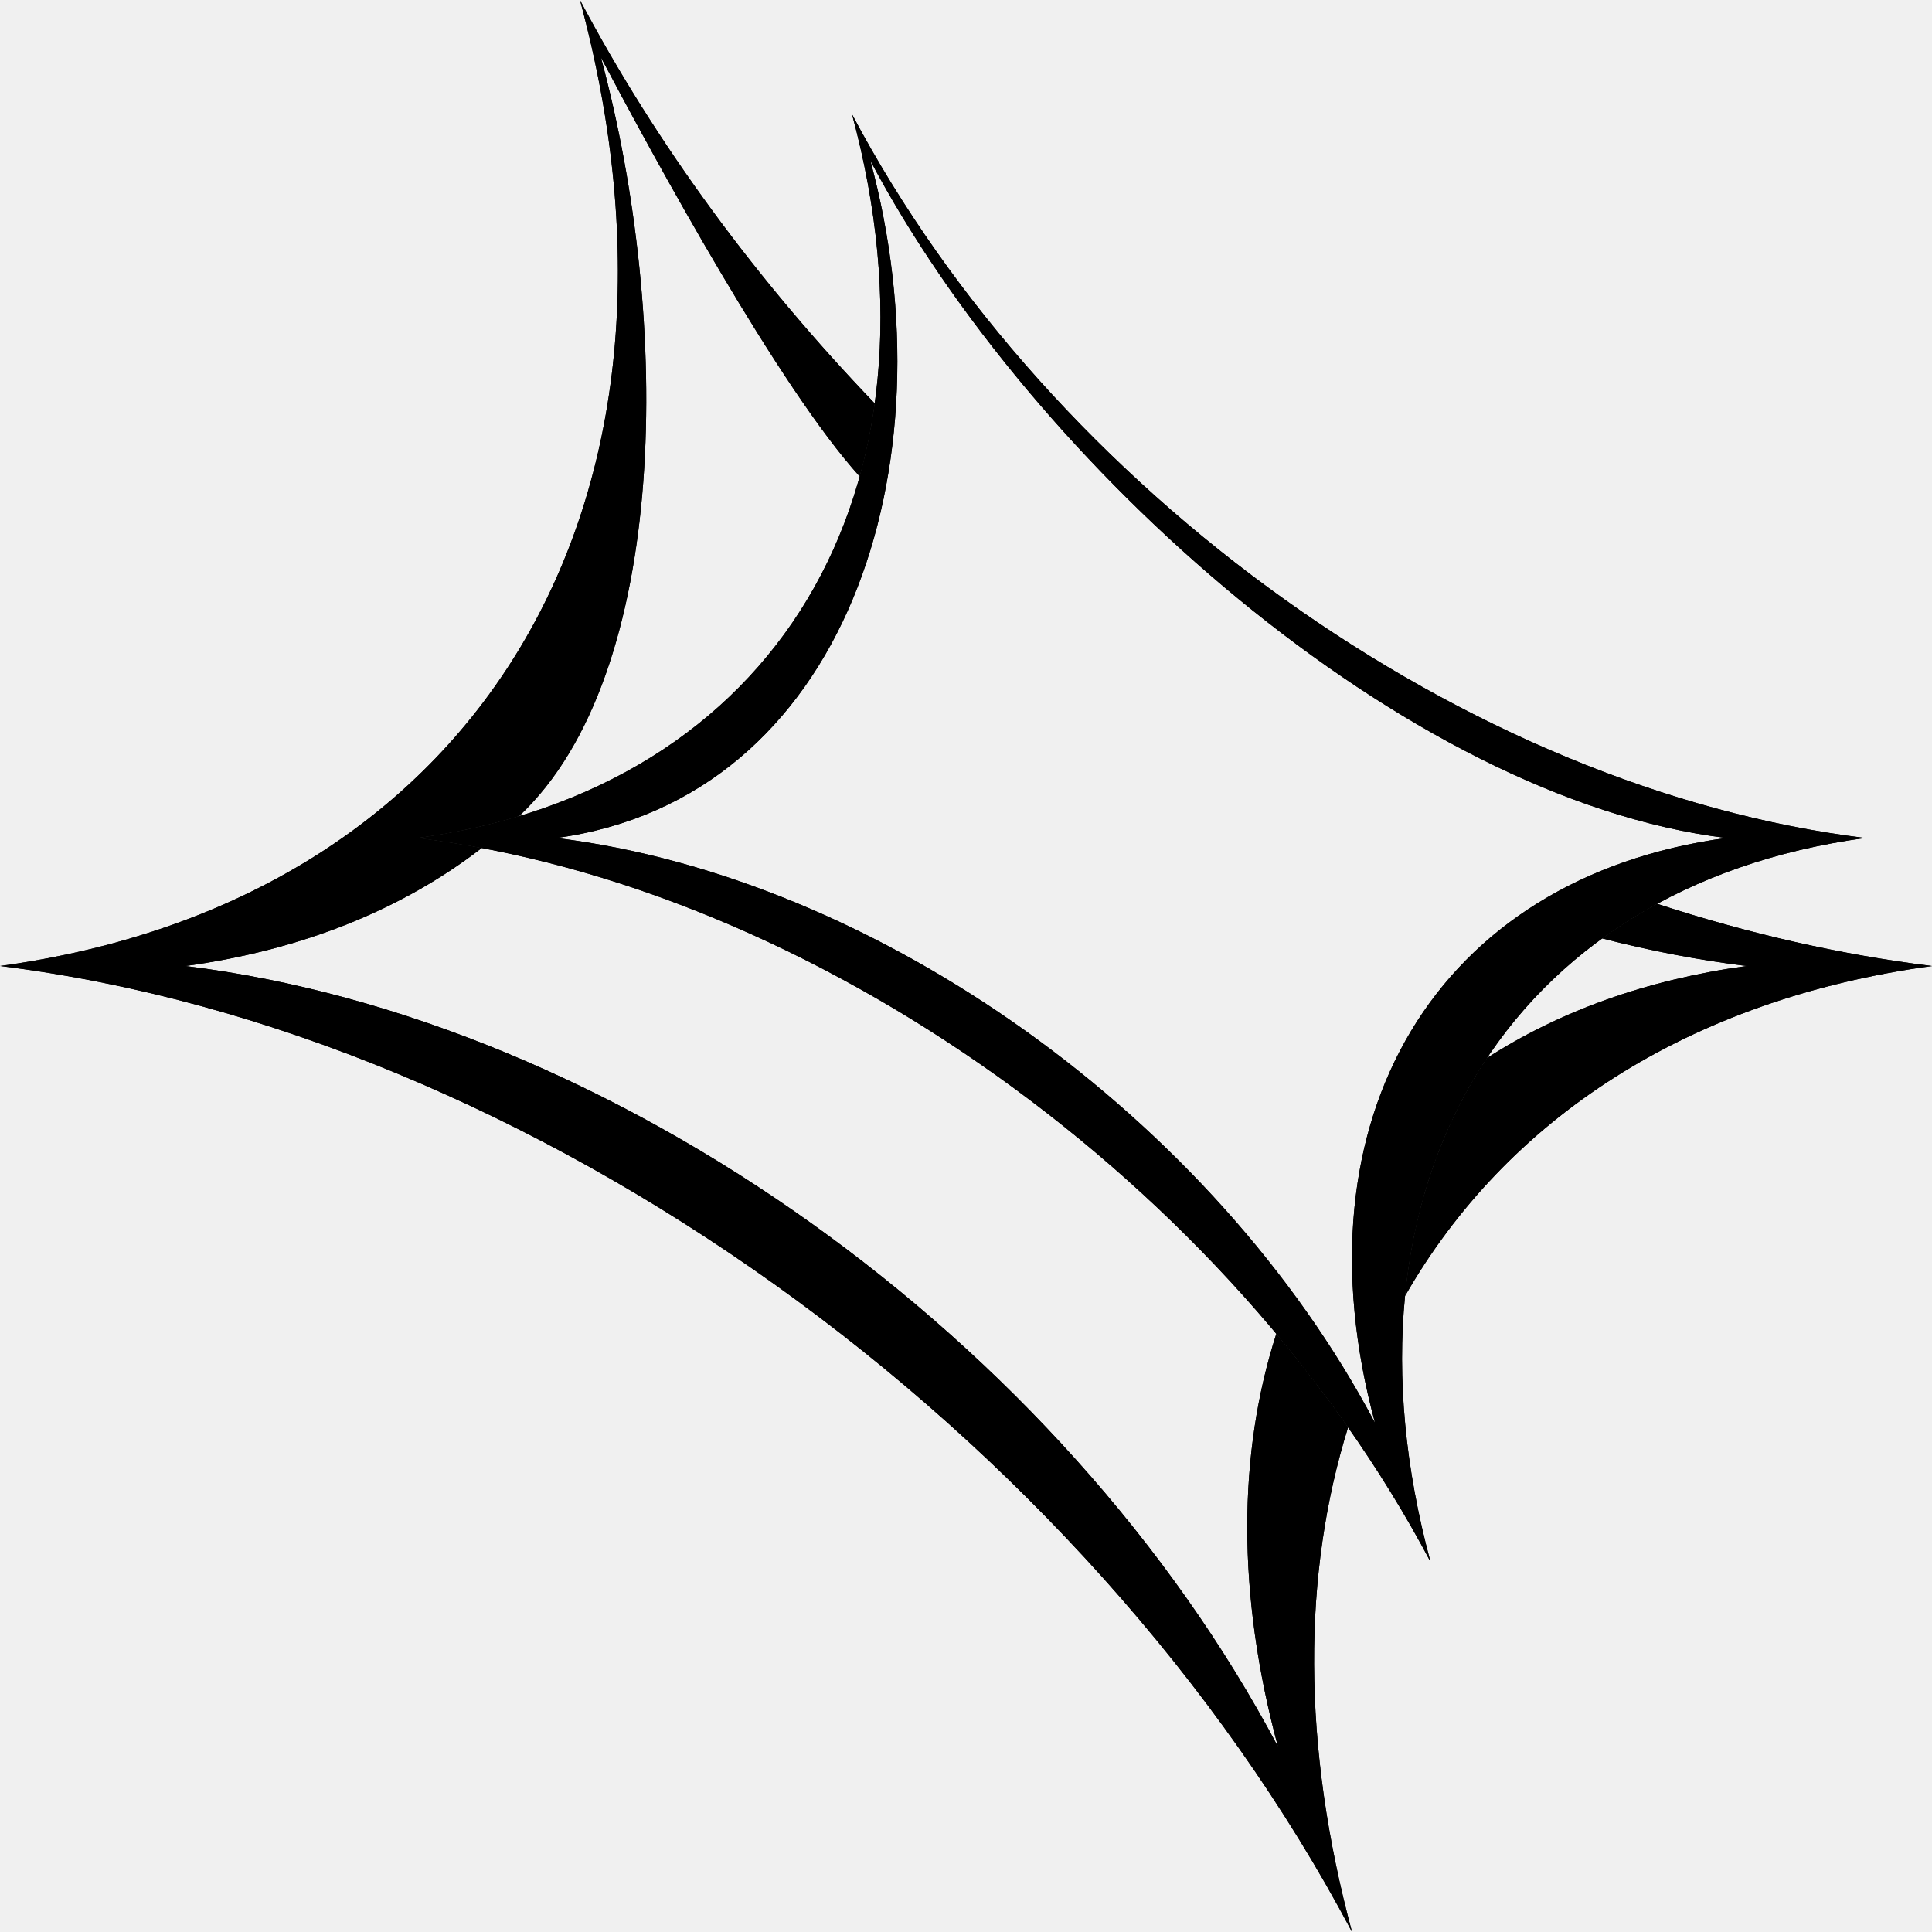
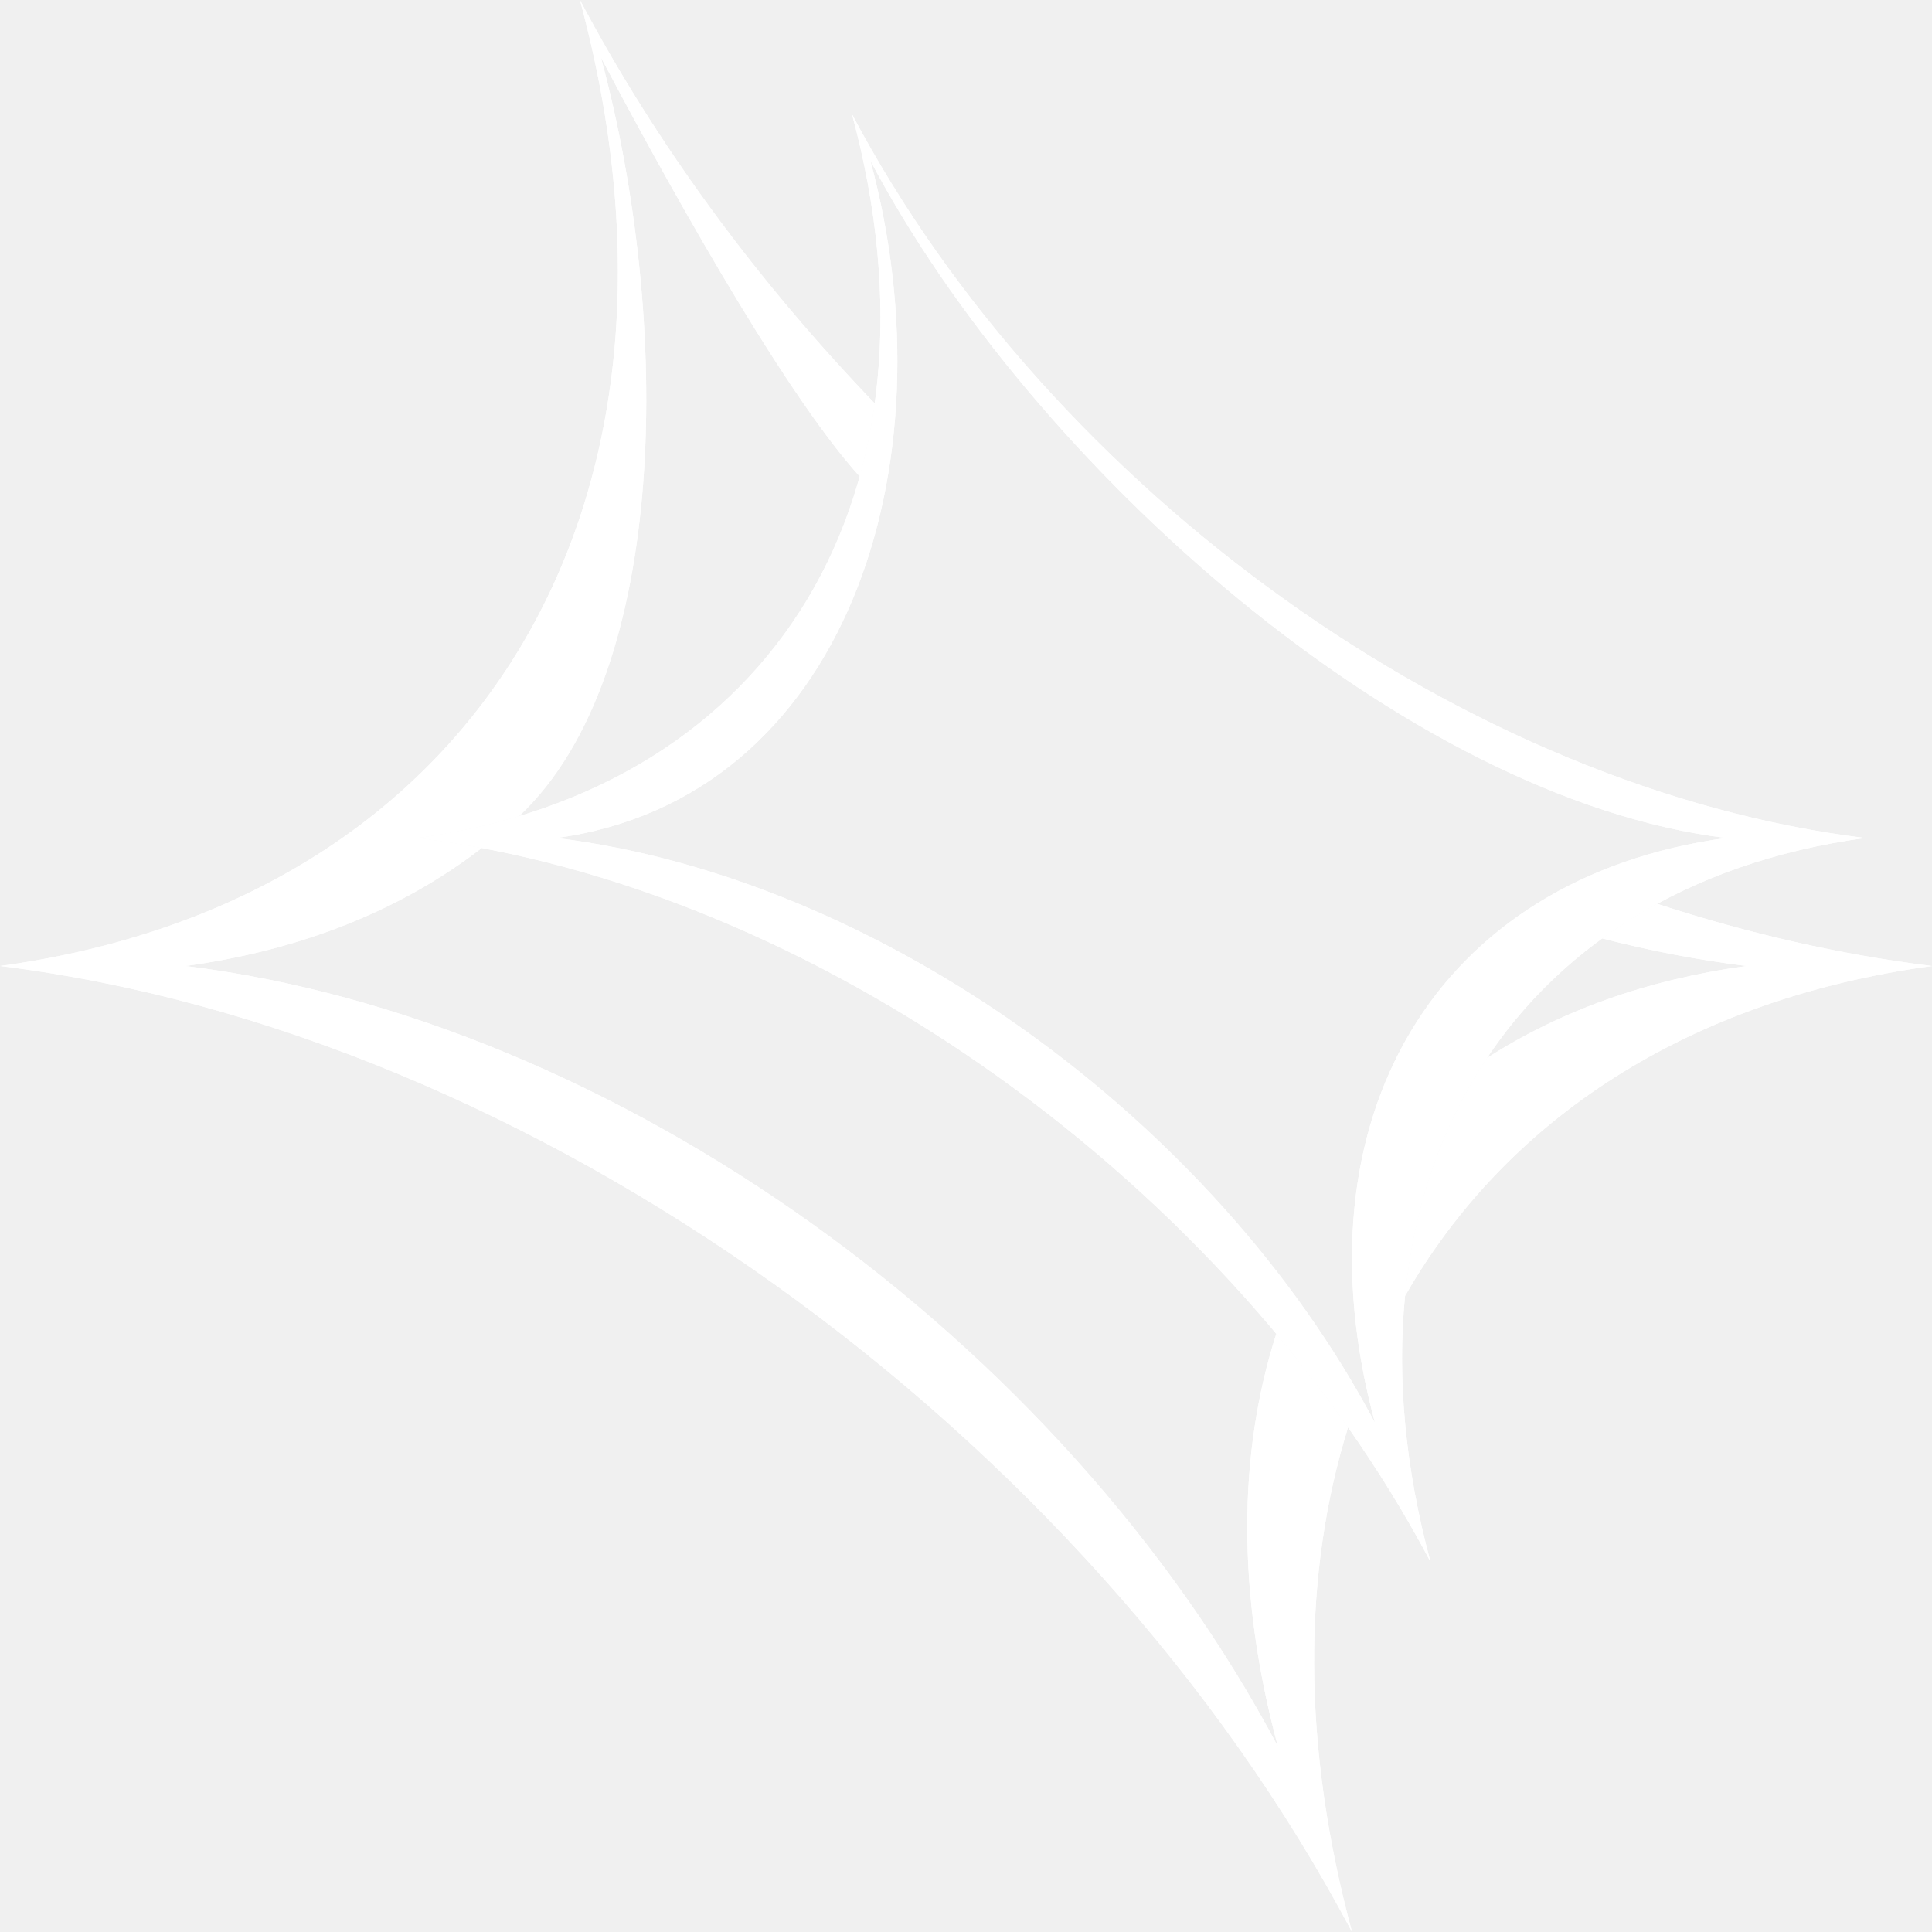
- <svg xmlns="http://www.w3.org/2000/svg" id="Layer_1" viewBox="0 0 4406.86 4406.88">
+ <svg xmlns="http://www.w3.org/2000/svg" id="Layer_1" viewBox="0 0 4406.86 4406.88" fill="#FFFFFF">
  <path d="M3074.93,3255.83c-51.22-73.09-105.9-144.31-163.68-213.38-87.39,271.31-90.54,592.45,3.73,941.52-491.61-928.96-1515.02-1660.16-2492.08-1780.52,268.79-36.73,496.43-130.35,675.88-269.1-48.88-9.22-97.72-16.87-146.44-22.87,81.39-11.12,158.7-27.89,231.73-49.88,344.7-323.87,348.28-1132.11,186.66-1730.57,125.09,236.38,405.77,751.81,590.2,955.78,14.9-53.65,26.37-109.25,34.29-166.63C1727.91,641.9,1498.09,331.1,1322.86,0,1633.32,1149.59,1090.06,2054.49,0,2203.45c1209.11,148.94,2475.63,1053.83,3084,2203.43-115.03-425.95-112.83-818.29-9.06-1151.05Z" />
  <path d="M3780.05,2061.62c-44.1,23.97-85.93,50.33-125.4,78.94,109.8,28.24,219.84,49.41,329.29,62.89-228.54,31.23-427.33,103.59-592.05,209.85-103.02,154.65-166.95,338.25-187.02,542.9,230.46-402.92,644.76-676.61,1201.98-752.75-208.45-25.68-418.61-73.84-626.8-141.83Z" />
  <path d="M4254.05,1911.49c-905.91-111.61-1854.78-789.55-2310.58-1650.85,232.6,861.3-174.41,1539.24-991.12,1650.85,905.89,111.59,1854.78,789.55,2310.58,1650.85-232.6-861.3,174.41-1539.26,991.12-1650.85ZM3136.31,3245.47c-368.32-695.98-1135.09-1243.81-1867.09-1333.99,659.93-90.18,904.16-848.86,716.22-1544.84,368.32,695.98,1219.73,1454.66,1951.75,1544.84-659.93,90.18-988.84,638.01-800.88,1333.99Z" />
  <path d="M3074.93,3255.83c-51.22-73.09-105.9-144.31-163.68-213.38-87.39,271.31-90.54,592.45,3.73,941.52-491.61-928.96-1515.02-1660.16-2492.08-1780.52,268.79-36.73,496.43-130.35,675.88-269.1-48.88-9.22-97.72-16.87-146.44-22.87,81.39-11.12,158.7-27.89,231.73-49.88,344.7-323.87,348.28-1132.11,186.66-1730.57,125.09,236.38,405.77,751.81,590.2,955.78,14.9-53.65,26.37-109.25,34.29-166.63C1727.91,641.9,1498.09,331.1,1322.86,0,1633.32,1149.59,1090.06,2054.49,0,2203.45c1209.11,148.94,2475.63,1053.83,3084,2203.43-115.03-425.95-112.83-818.29-9.06-1151.05Z" />
  <path d="M3780.05,2061.62c-44.1,23.97-85.93,50.33-125.4,78.94,109.8,28.24,219.84,49.41,329.29,62.89-228.54,31.23-427.33,103.59-592.05,209.85-103.02,154.65-166.95,338.25-187.02,542.9,230.46-402.92,644.76-676.61,1201.98-752.75-208.45-25.68-418.61-73.84-626.8-141.83Z" />
  <path d="M4254.05,1911.49c-905.91-111.61-1854.78-789.55-2310.58-1650.85,232.6,861.3-174.41,1539.24-991.12,1650.85,905.89,111.59,1854.78,789.55,2310.58,1650.85-232.6-861.3,174.41-1539.26,991.12-1650.85ZM3136.31,3245.47c-368.32-695.98-1135.09-1243.81-1867.09-1333.99,659.93-90.18,904.16-848.86,716.22-1544.84,368.32,695.98,1219.73,1454.66,1951.75,1544.84-659.93,90.18-988.84,638.01-800.88,1333.99Z" />
</svg>
